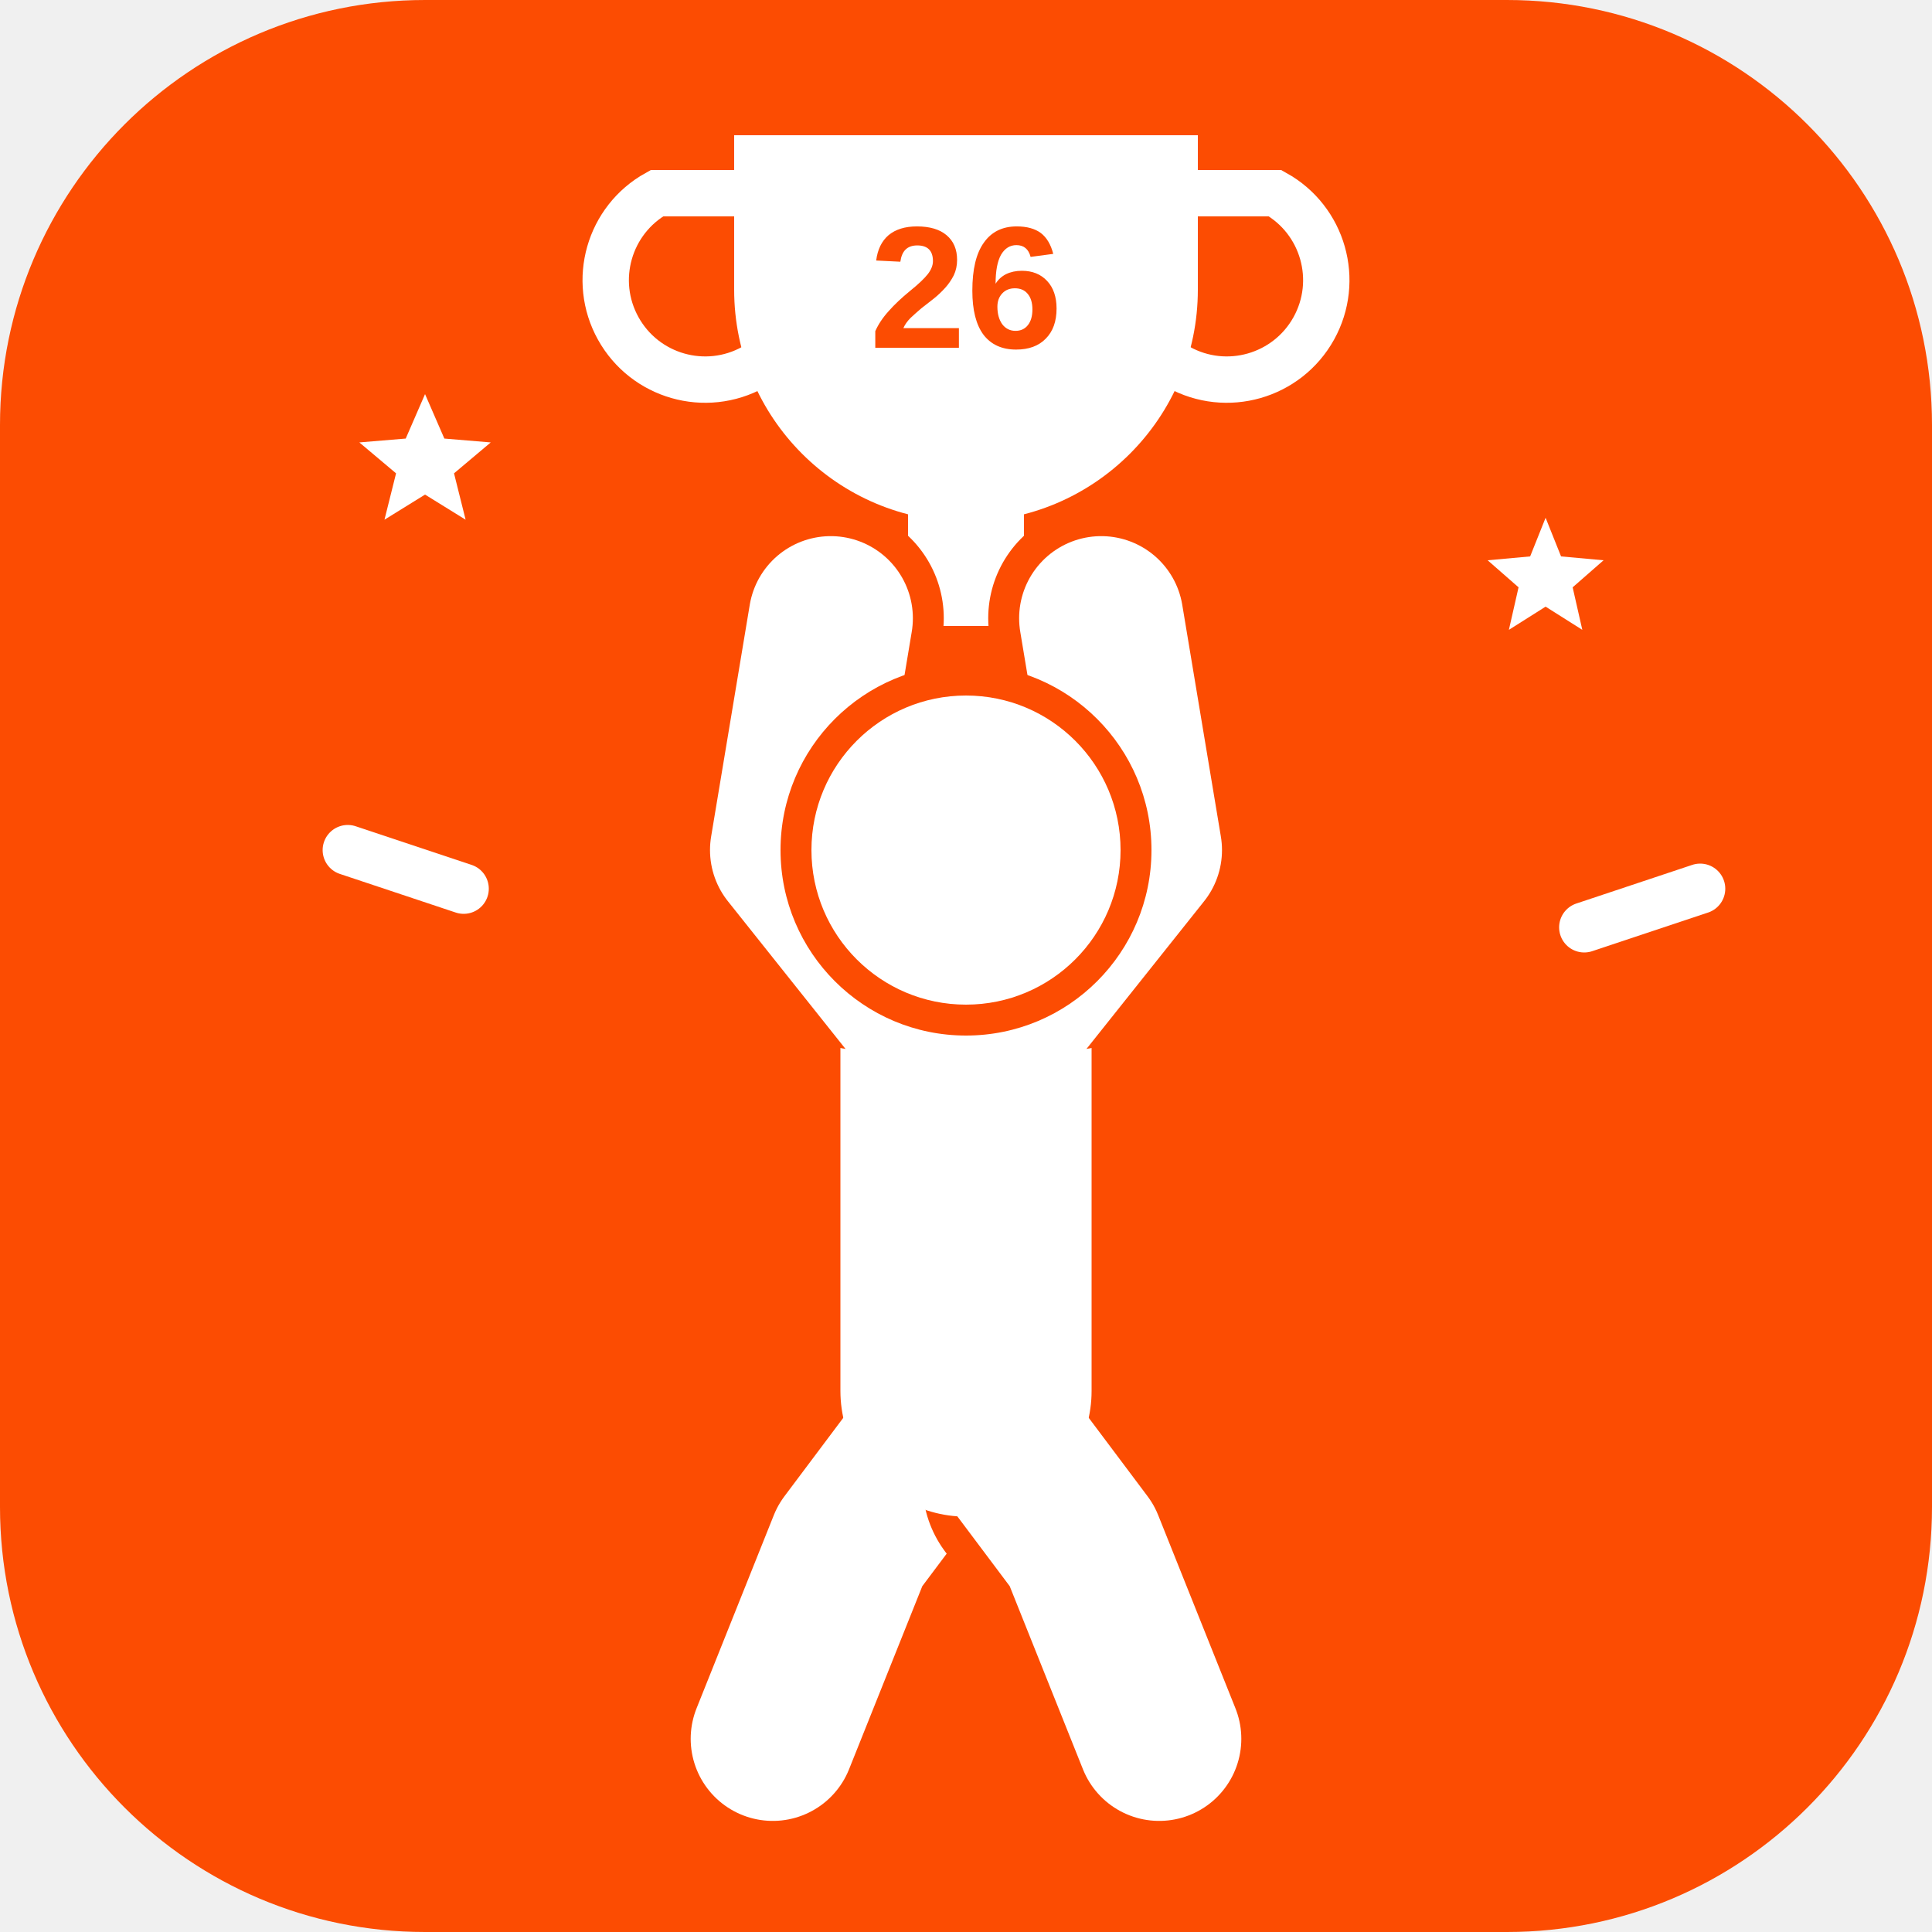
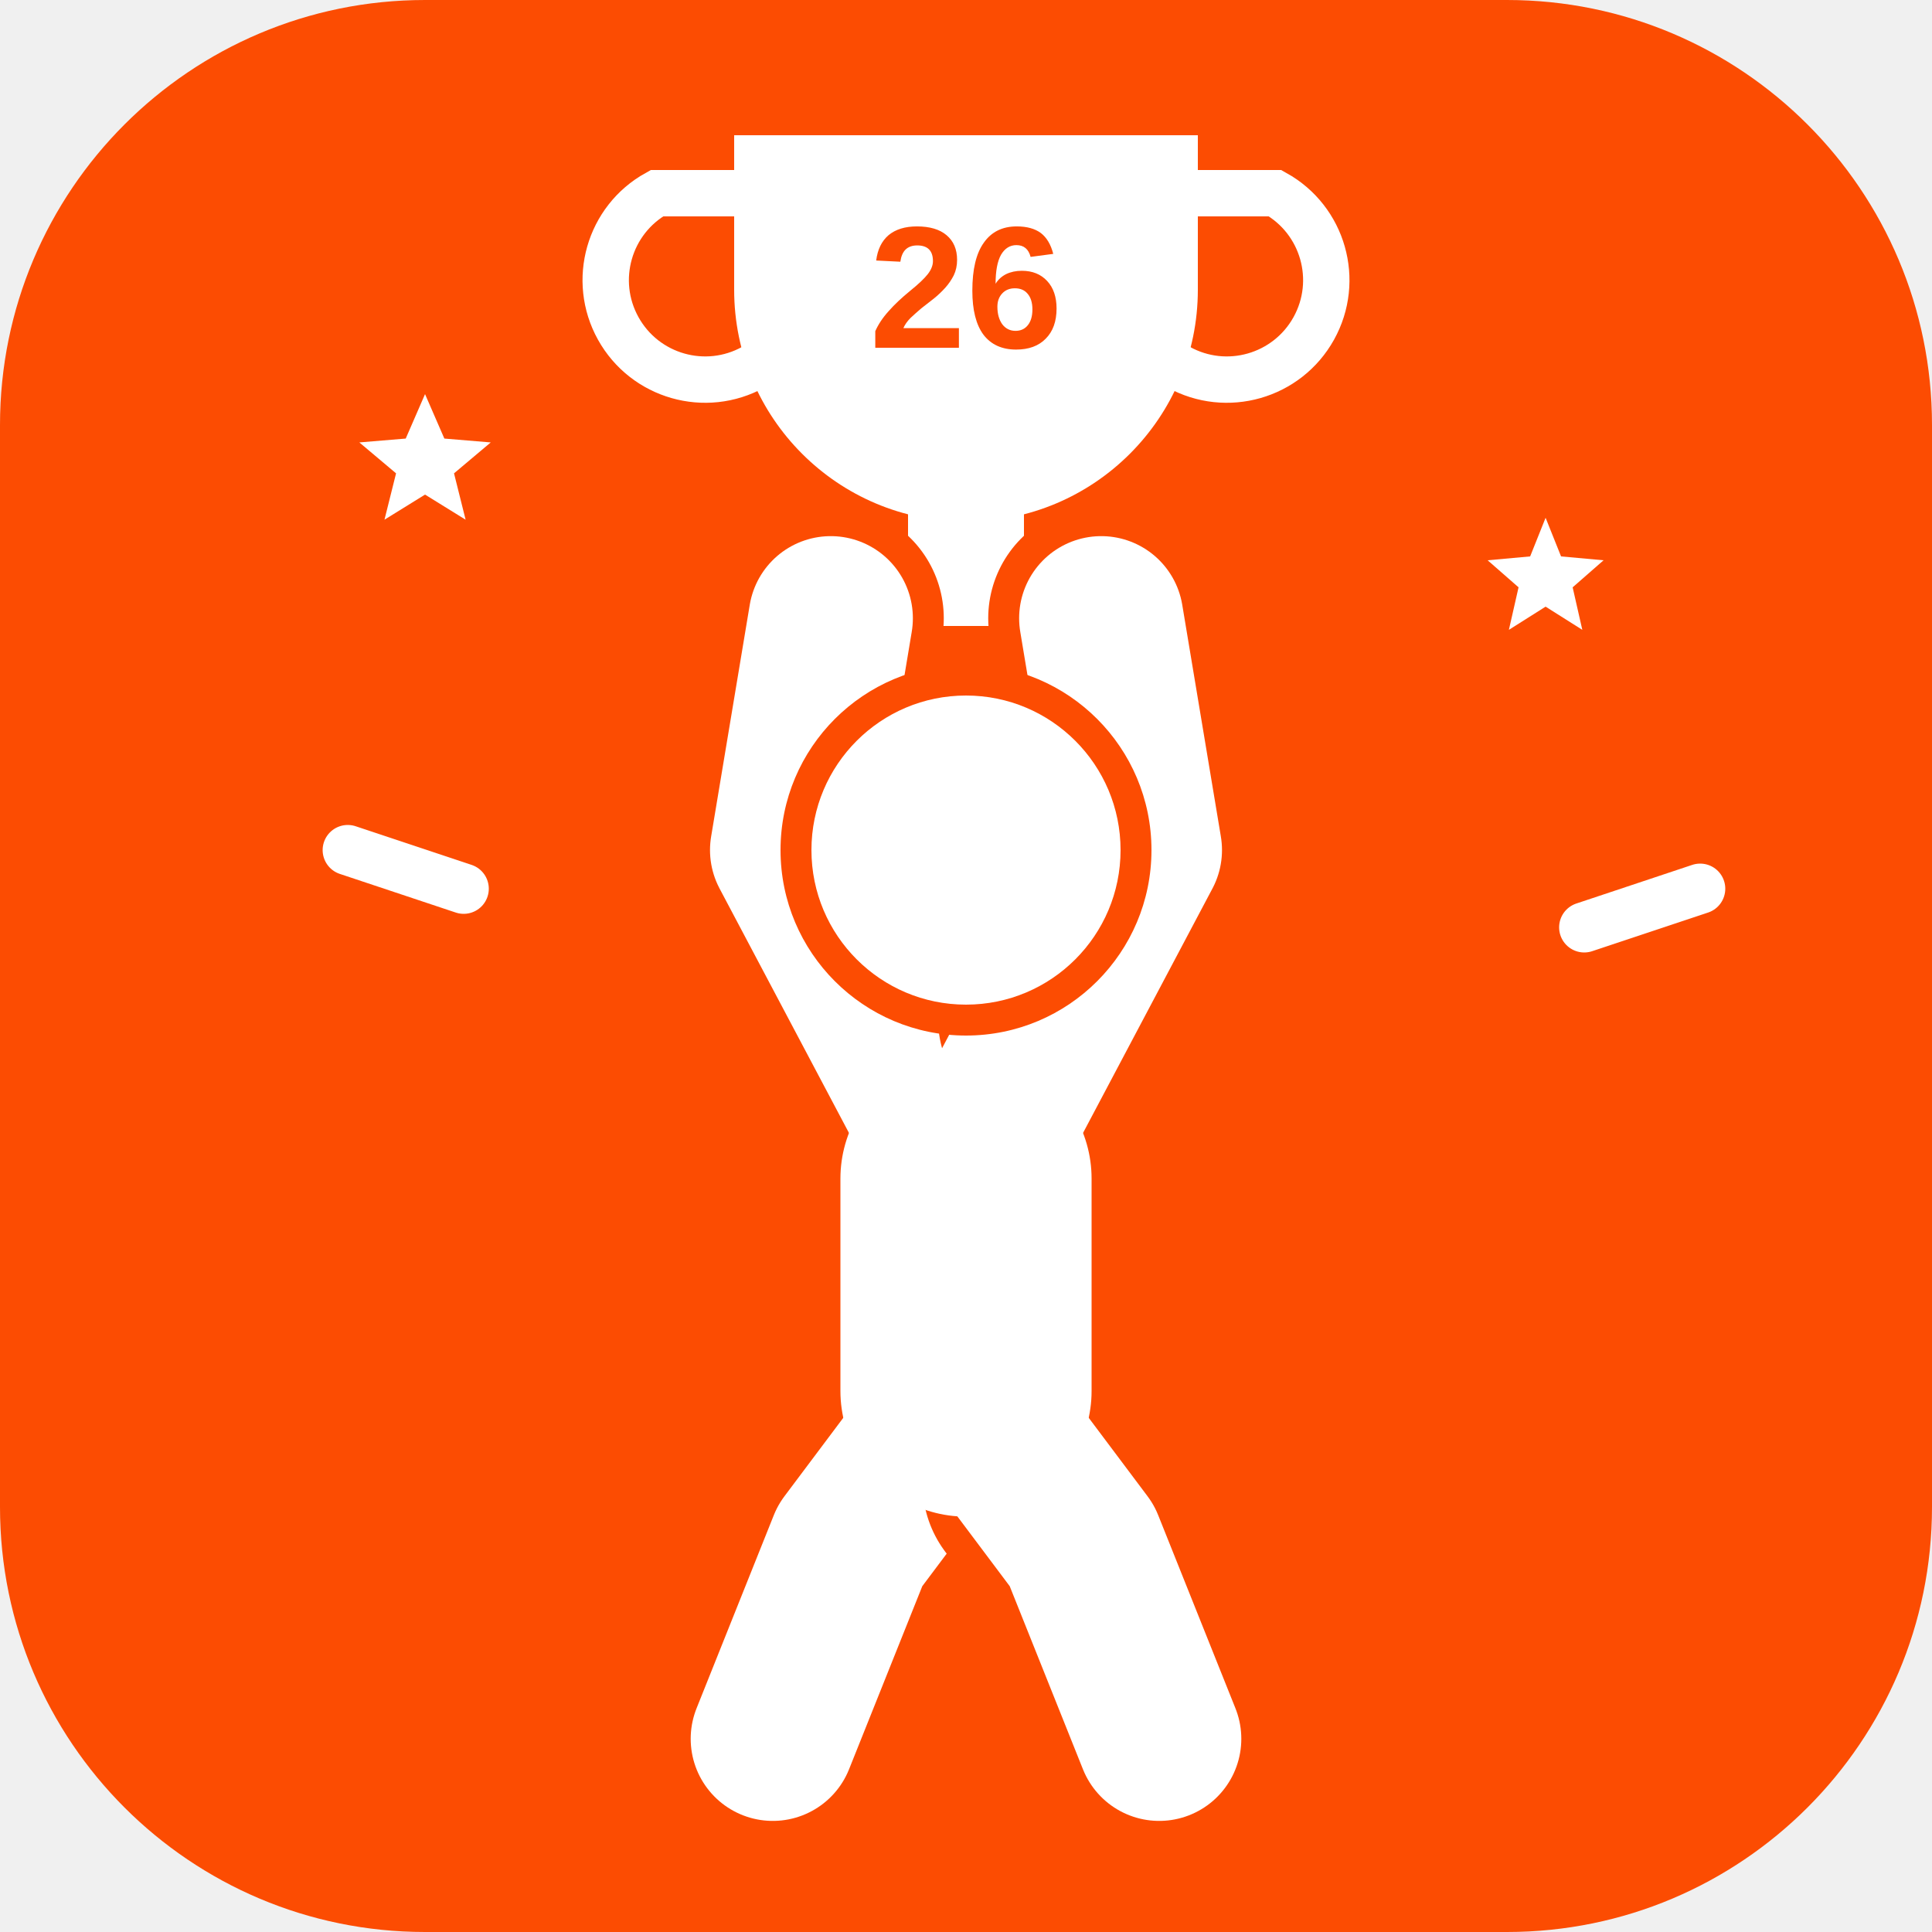
<svg xmlns="http://www.w3.org/2000/svg" width="200" height="200" viewBox="0 0 100 100">
  <rect width="100" height="100" rx="22" fill="#FC4C02" />
  <path d="M38 7 H62 V15 a12 12 0 0 1 -24 0 Z" fill="#FFFFFF" />
  <path d="M38 10 h-4 a5 5 0 0 0 5 9 M62 10 h4 a5 5 0 0 1 -5 9" stroke="#FFFFFF" stroke-width="2.4" fill="none" />
  <rect x="47" y="26" width="6" height="4" fill="#FFFFFF" />
  <rect x="42" y="29" width="16" height="3.4" rx="1.5" fill="#FFFFFF" />
  <text x="50" y="18" text-anchor="middle" font-family="Arial Black,Arial,sans-serif" font-weight="900" font-size="9" fill="#FC4C02" transform="rotate(0 50 18)">26</text>
  <path d="M46.4 76.8 L44.0 80.0 L40.0 90.0" stroke="#FC4C02" stroke-width="11.7" stroke-linecap="round" stroke-linejoin="round" fill="none" />
  <path d="M50.0 72.0 L44.0 80.0 L40.0 90.0" stroke="#FFFFFF" stroke-width="8.5" stroke-linecap="round" stroke-linejoin="round" fill="none" />
  <path d="M53.6 76.8 L56.0 80.0 L60.0 90.0" stroke="#FC4C02" stroke-width="11.7" stroke-linecap="round" stroke-linejoin="round" fill="none" />
  <path d="M50.0 72.0 L56.0 80.0 L60.0 90.0" stroke="#FFFFFF" stroke-width="8.5" stroke-linecap="round" stroke-linejoin="round" fill="none" />
-   <path d="M50.0 53.0 L50.0 72.0" stroke="#FFFFFF" stroke-width="13" stroke-linecap="round" stroke-linejoin="round" fill="none" />
-   <path d="M44.6 48.5 L41.0 44.0 L43.0 32.0" stroke="#FC4C02" stroke-width="11.7" stroke-linecap="round" stroke-linejoin="round" fill="none" />
-   <path d="M50.0 55.3 L41.0 44.0 L43.0 32.0" stroke="#FFFFFF" stroke-width="8.5" stroke-linecap="round" stroke-linejoin="round" fill="none" />
-   <path d="M55.4 48.5 L59.0 44.0 L57.0 32.0" stroke="#FC4C02" stroke-width="11.7" stroke-linecap="round" stroke-linejoin="round" fill="none" />
-   <path d="M50.0 55.3 L59.0 44.0 L57.0 32.0" stroke="#FFFFFF" stroke-width="8.5" stroke-linecap="round" stroke-linejoin="round" fill="none" />
+   <path d="M50.0 61.0 L50.0 72.0" stroke="#FFFFFF" stroke-width="13" stroke-linecap="round" stroke-linejoin="round" fill="none" />
+   <path d="M45.6 52.7 L41.0 44.0 L43.0 32.0" stroke="#FC4C02" stroke-width="11.7" stroke-linecap="round" stroke-linejoin="round" fill="none" />
+   <path d="M50.0 61.0 L41.0 44.0 L43.0 32.0" stroke="#FFFFFF" stroke-width="8.5" stroke-linecap="round" stroke-linejoin="round" fill="none" />
+   <path d="M54.4 52.7 L59.0 44.0 L57.0 32.0" stroke="#FC4C02" stroke-width="11.7" stroke-linecap="round" stroke-linejoin="round" fill="none" />
+   <path d="M50.0 61.0 L59.0 44.0 L57.0 32.0" stroke="#FFFFFF" stroke-width="8.5" stroke-linecap="round" stroke-linejoin="round" fill="none" />
  <circle cx="50" cy="44" r="9.6" fill="#FC4C02" />
  <circle cx="50" cy="44" r="8" fill="#FFFFFF" />
  <polygon points="22.0,20.4 23.0,22.7 25.4,22.9 23.5,24.5 24.1,26.9 22.0,25.6 19.9,26.9 20.5,24.5 18.6,22.9 21.0,22.7" fill="#FFFFFF" />
  <polygon points="80.0,26.8 80.8,28.8 83.0,29.0 81.4,30.4 81.9,32.6 80.0,31.4 78.1,32.6 78.6,30.4 77.0,29.0 79.2,28.8" fill="#FFFFFF" />
  <path d="M18.0 44.0 L24.0 46.0" stroke="#FFFFFF" stroke-width="2.6" stroke-linecap="round" stroke-linejoin="round" fill="none" />
  <path d="M82.0 48.0 L88.0 46.0" stroke="#FFFFFF" stroke-width="2.6" stroke-linecap="round" stroke-linejoin="round" fill="none" />
</svg>
